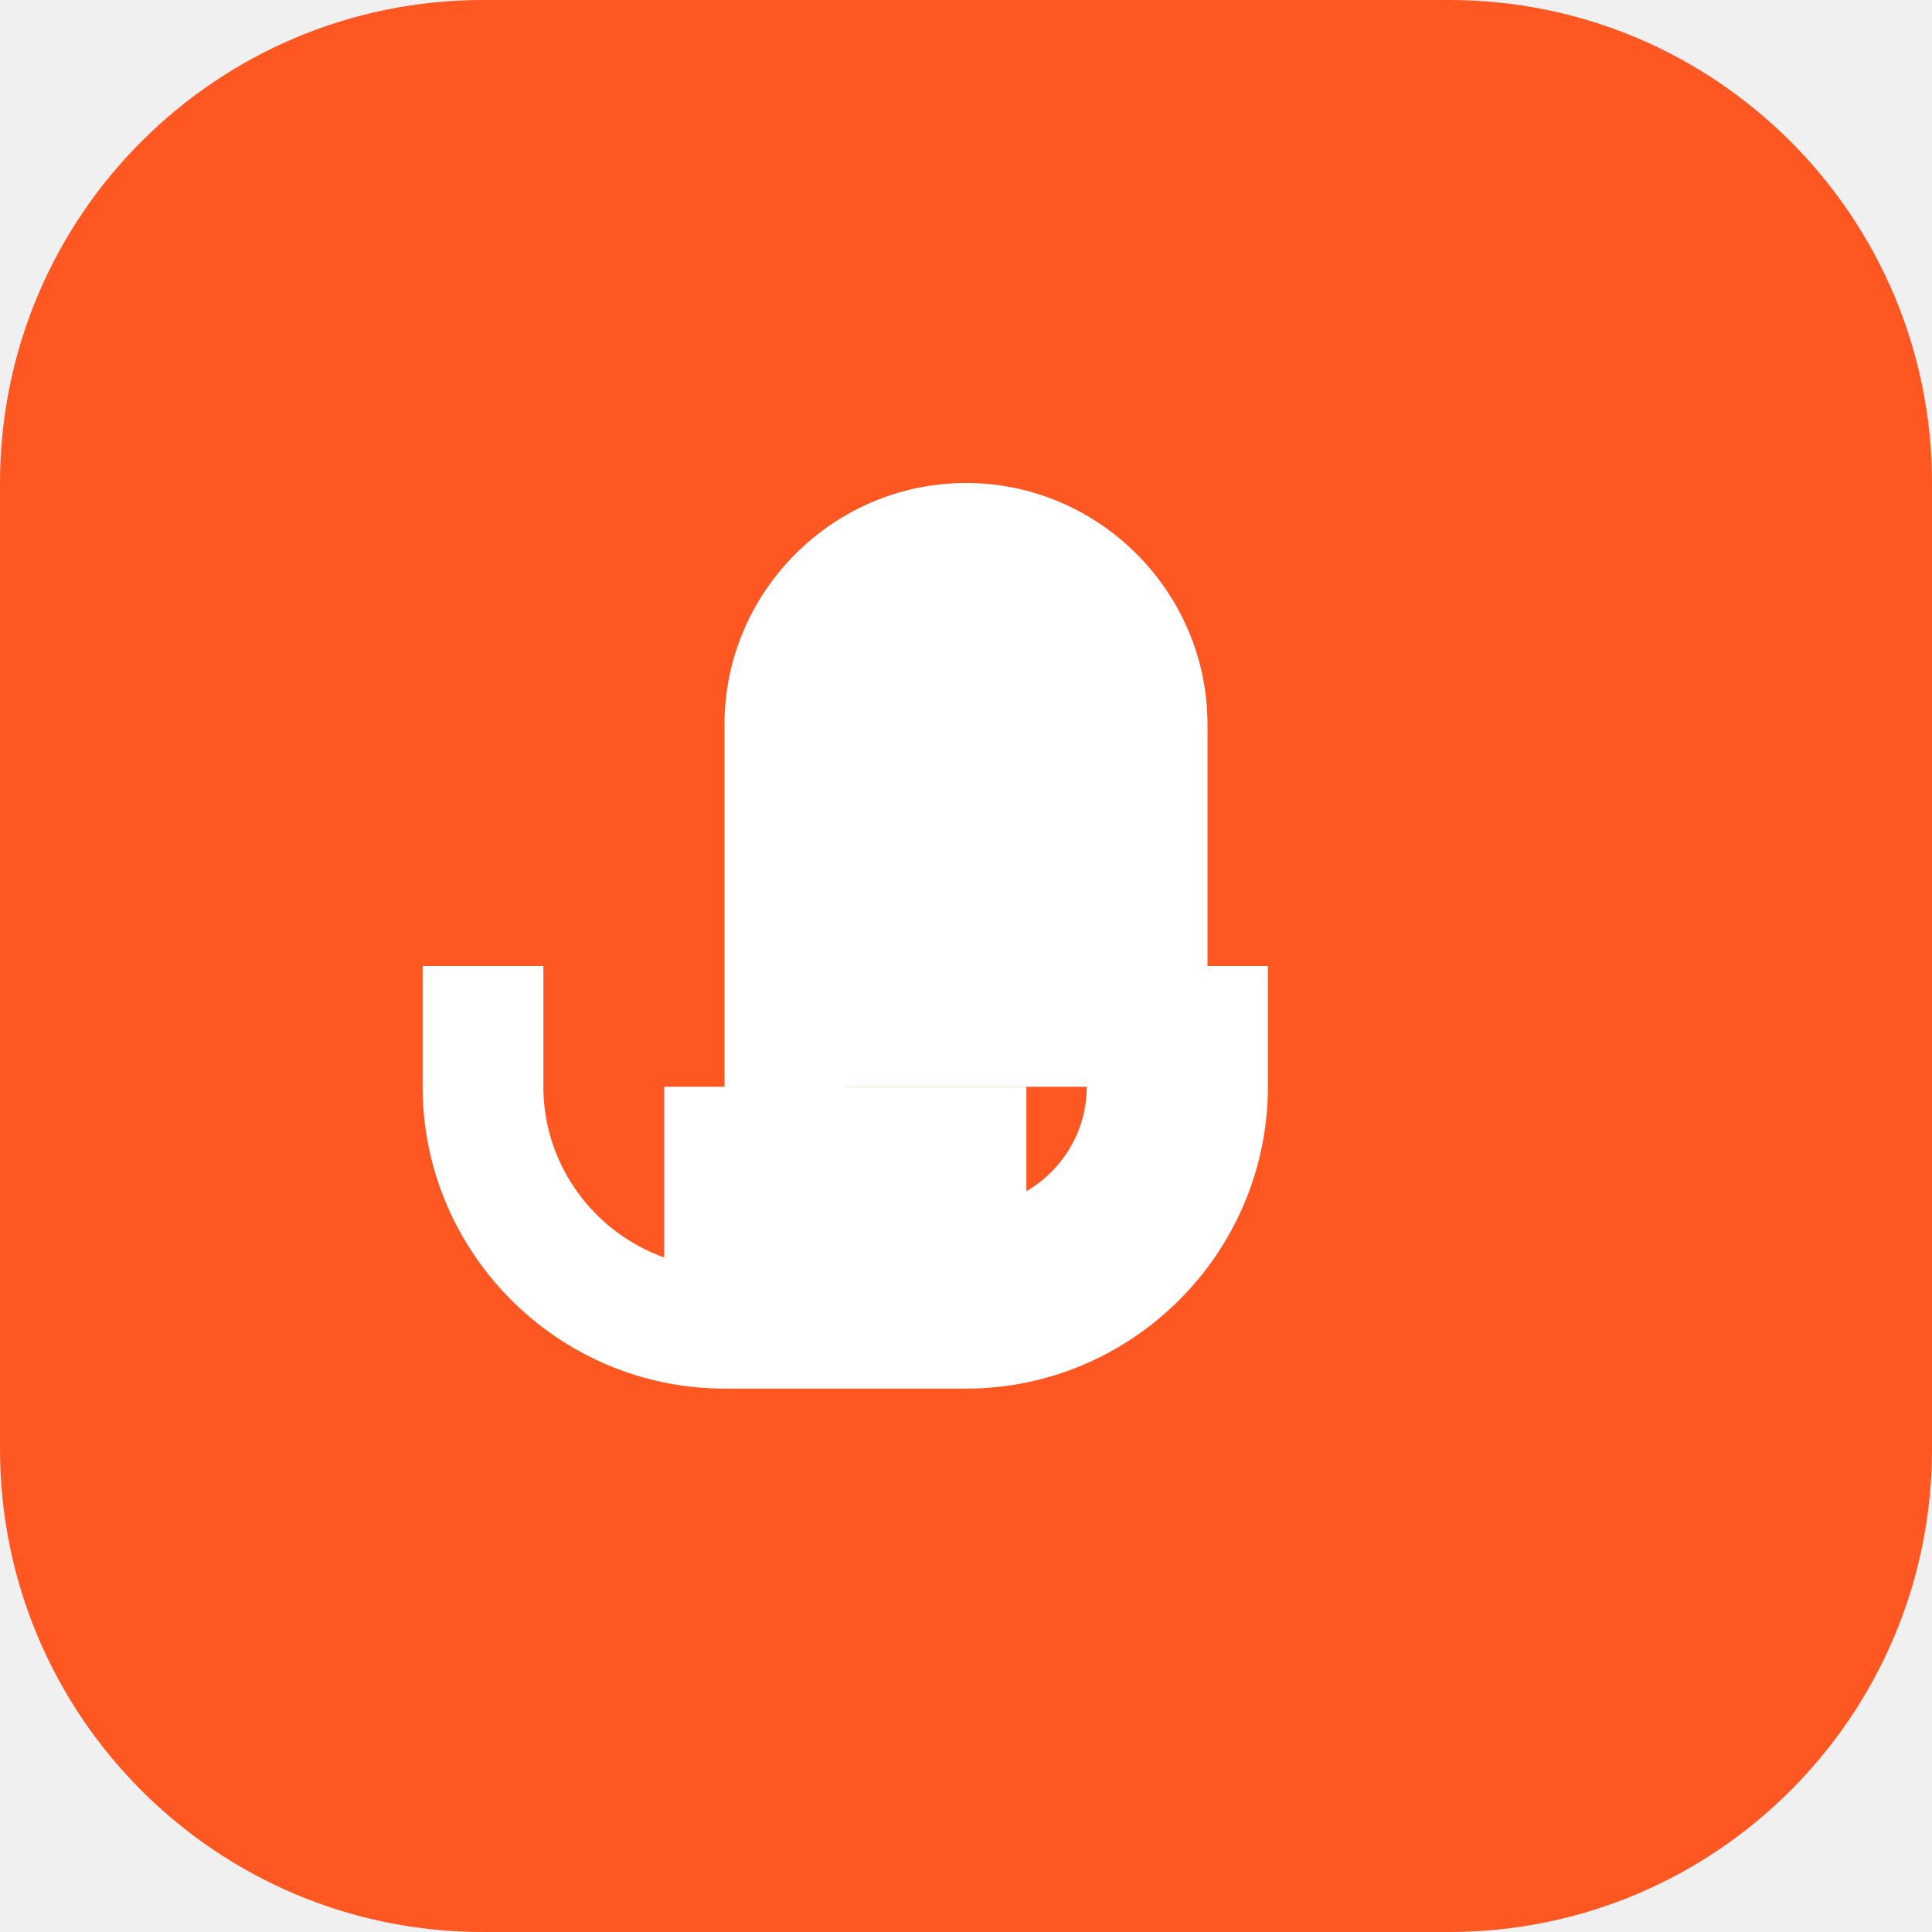
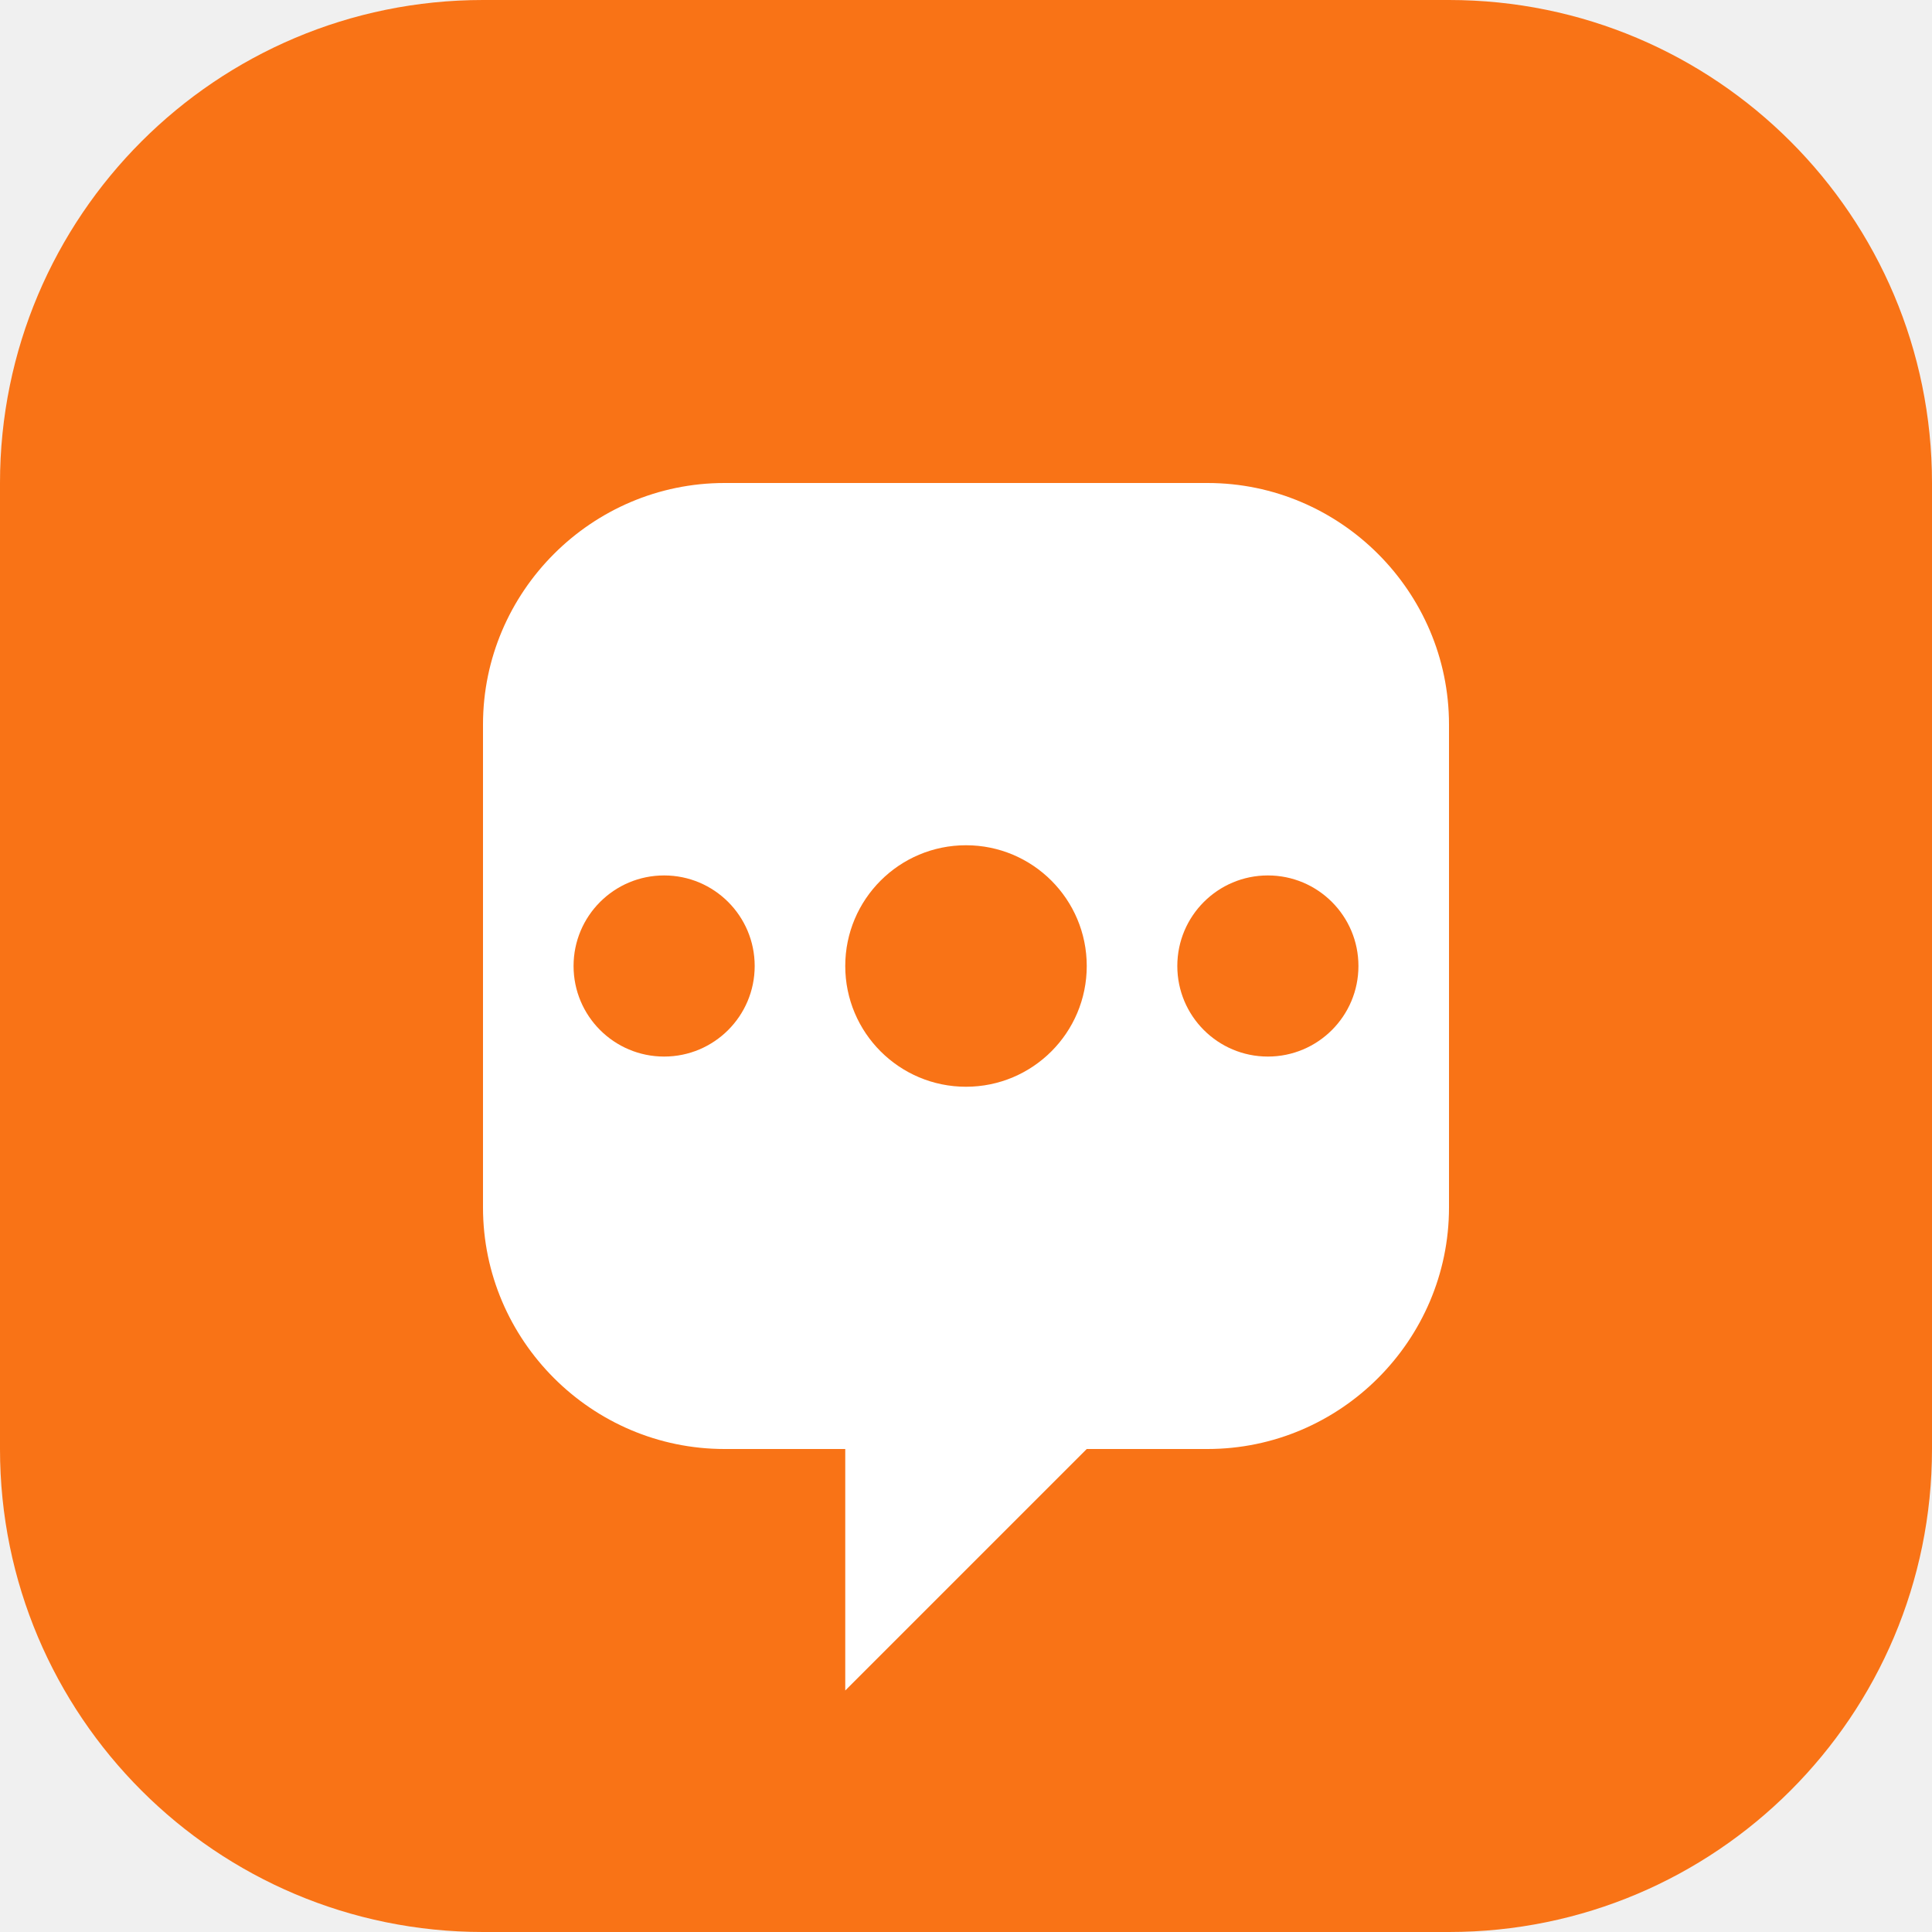
- <svg xmlns="http://www.w3.org/2000/svg" viewBox="0 0 32 32" fill="none">
-   <rect width="32" height="32" rx="8" fill="#FF5722" />
-   <path d="M16 8c-2.2 0-4 1.8-4 4v6c0 2.2 1.8 4 4 4s4-1.8 4-4v-6c0-2.2-1.8-4-4-4zm2 10c0 1.1-.9 2-2 2s-2-.9-2-2h4z" fill="white" />
-   <path d="M20 16v2c0 2.2-1.8 4-4 4H12c-2.2 0-4-1.8-4-4v-2" stroke="white" stroke-width="2" fill="none" />
-   <path d="M11 18h6v4h-6v-4z" fill="white" />
+ <svg xmlns="http://www.w3.org/2000/svg" viewBox="0 0 32 32">
+   <rect width="32" height="32" rx="8" fill="#f97316" />
+   <path d="M8 12c0-2.2 1.8-4 4-4h8c2.2 0 4 1.8 4 4v8c0 2.2-1.8 4-4 4h-2l-4 4v-4h-2c-2.2 0-4-1.8-4-4V12z" fill="white" />
+   <circle cx="16" cy="16" r="2" fill="#f97316" />
+   <circle cx="11" cy="16" r="1.5" fill="#f97316" />
+   <circle cx="21" cy="16" r="1.5" fill="#f97316" />
</svg>
